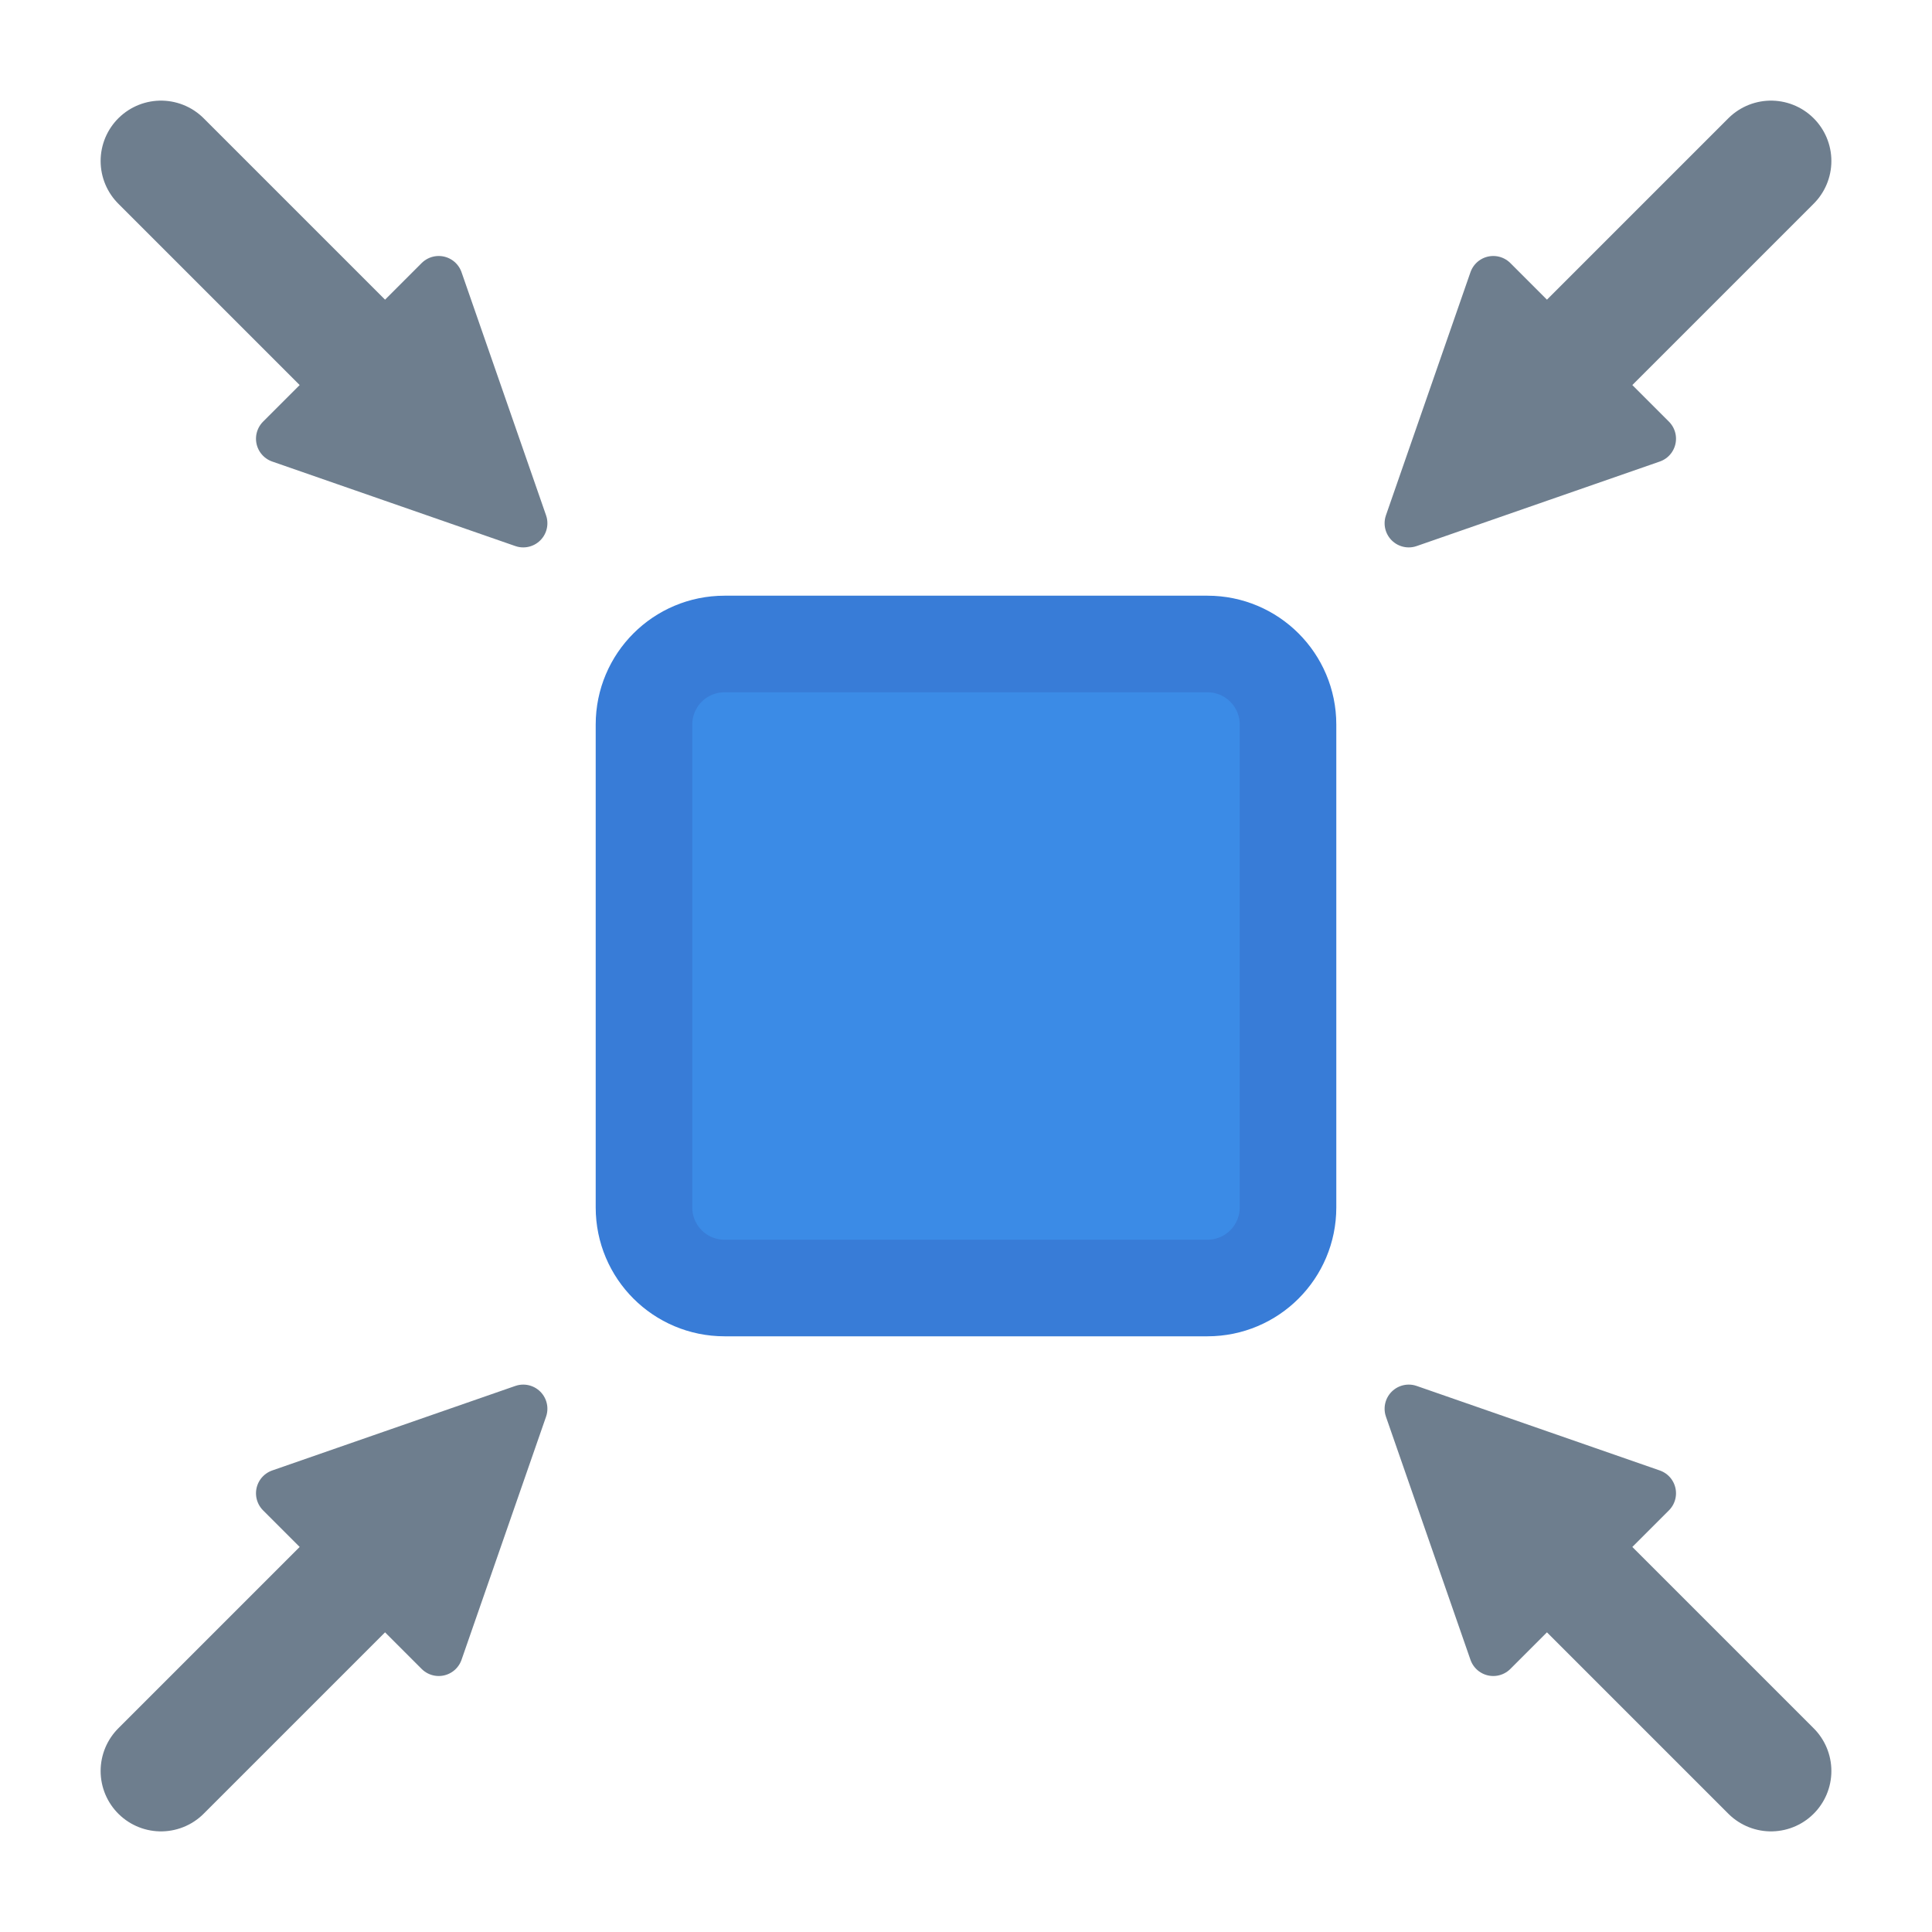
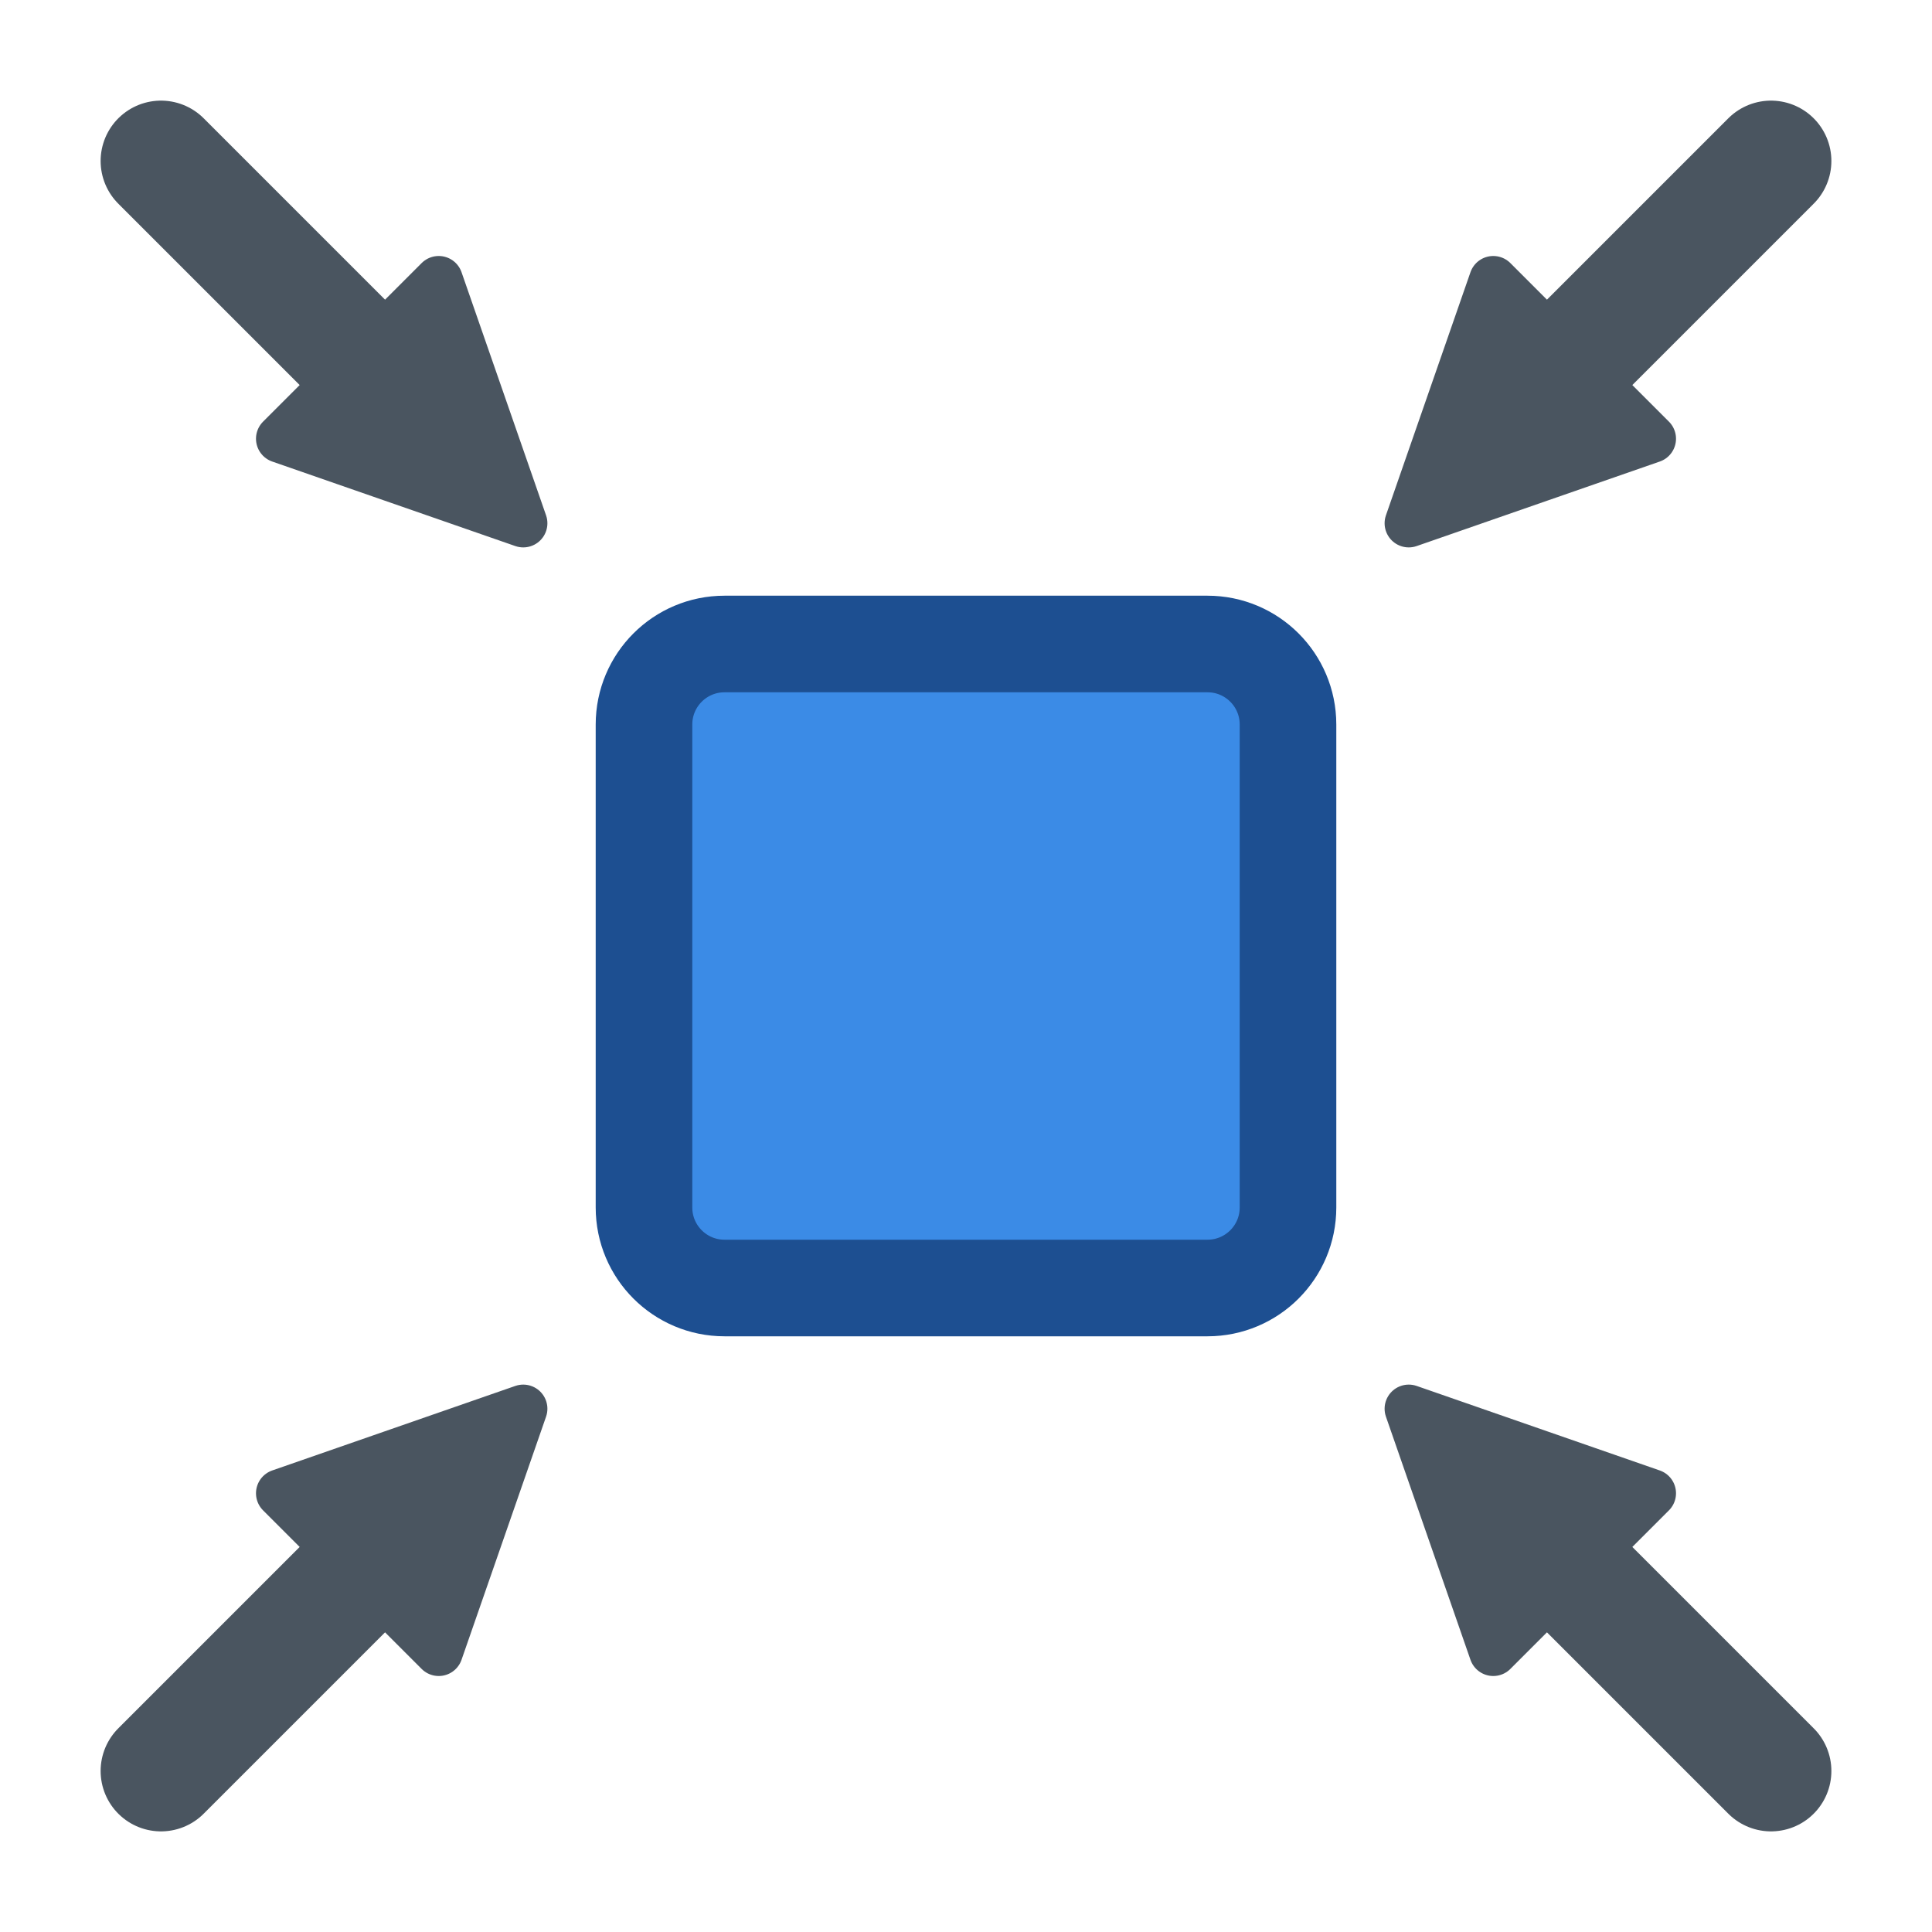
<svg xmlns="http://www.w3.org/2000/svg" width="24" height="24" viewBox="0 0 24 24">
-   <path d="M2,2 L5.14,5.14" fill="none" stroke="#6e7e8e" stroke-width="1.5" stroke-linecap="round" stroke-linejoin="round" />
-   <polygon points="6.5,6.5 3.48,5.45 5.45,3.48" fill="#6e7e8e" stroke="#6e7e8e" stroke-width="0.6" stroke-linejoin="round" />
-   <path d="M22,2 L18.86,5.14" fill="none" stroke="#6e7e8e" stroke-width="1.5" stroke-linecap="round" stroke-linejoin="round" />
-   <polygon points="17.5,6.5 18.55,3.48 20.52,5.45" fill="#6e7e8e" stroke="#6e7e8e" stroke-width="0.6" stroke-linejoin="round" />
-   <path d="M2,22 L5.14,18.86" fill="none" stroke="#6e7e8e" stroke-width="1.5" stroke-linecap="round" stroke-linejoin="round" />
-   <polygon points="6.5,17.5 5.45,20.52 3.48,18.55" fill="#6e7e8e" stroke="#6e7e8e" stroke-width="0.6" stroke-linejoin="round" />
-   <path d="M22,22 L18.86,18.86" fill="none" stroke="#6e7e8e" stroke-width="1.5" stroke-linecap="round" stroke-linejoin="round" />
-   <polygon points="17.5,17.5 20.52,18.55 18.55,20.52" fill="#6e7e8e" stroke="#6e7e8e" stroke-width="0.6" stroke-linejoin="round" />
-   <rect x="8" y="8" width="8" height="8" rx="1" fill="#3b8be6" stroke="#387cd7" stroke-width="1.2" />
+   <path d="M2,2 L5.14,5.14" fill="none" stroke="#4a5560" stroke-width="1.5" stroke-linecap="round" stroke-linejoin="round" />
+   <polygon points="6.5,6.5 3.48,5.45 5.45,3.48" fill="#4a5560" stroke="#4a5560" stroke-width="0.6" stroke-linejoin="round" />
+   <path d="M22,2 L18.86,5.14" fill="none" stroke="#4a5560" stroke-width="1.5" stroke-linecap="round" stroke-linejoin="round" />
+   <polygon points="17.5,6.5 18.55,3.48 20.52,5.45" fill="#4a5560" stroke="#4a5560" stroke-width="0.6" stroke-linejoin="round" />
+   <path d="M2,22 L5.14,18.86" fill="none" stroke="#4a5560" stroke-width="1.5" stroke-linecap="round" stroke-linejoin="round" />
+   <polygon points="6.5,17.5 5.45,20.52 3.48,18.55" fill="#4a5560" stroke="#4a5560" stroke-width="0.6" stroke-linejoin="round" />
+   <path d="M22,22 L18.86,18.86" fill="none" stroke="#4a5560" stroke-width="1.5" stroke-linecap="round" stroke-linejoin="round" />
+   <polygon points="17.5,17.5 20.52,18.55 18.55,20.52" fill="#4a5560" stroke="#4a5560" stroke-width="0.6" stroke-linejoin="round" />
+   <rect x="8" y="8" width="8" height="8" rx="1" fill="#3b8be6" stroke="#1d4f91" stroke-width="1.2" />
</svg>
